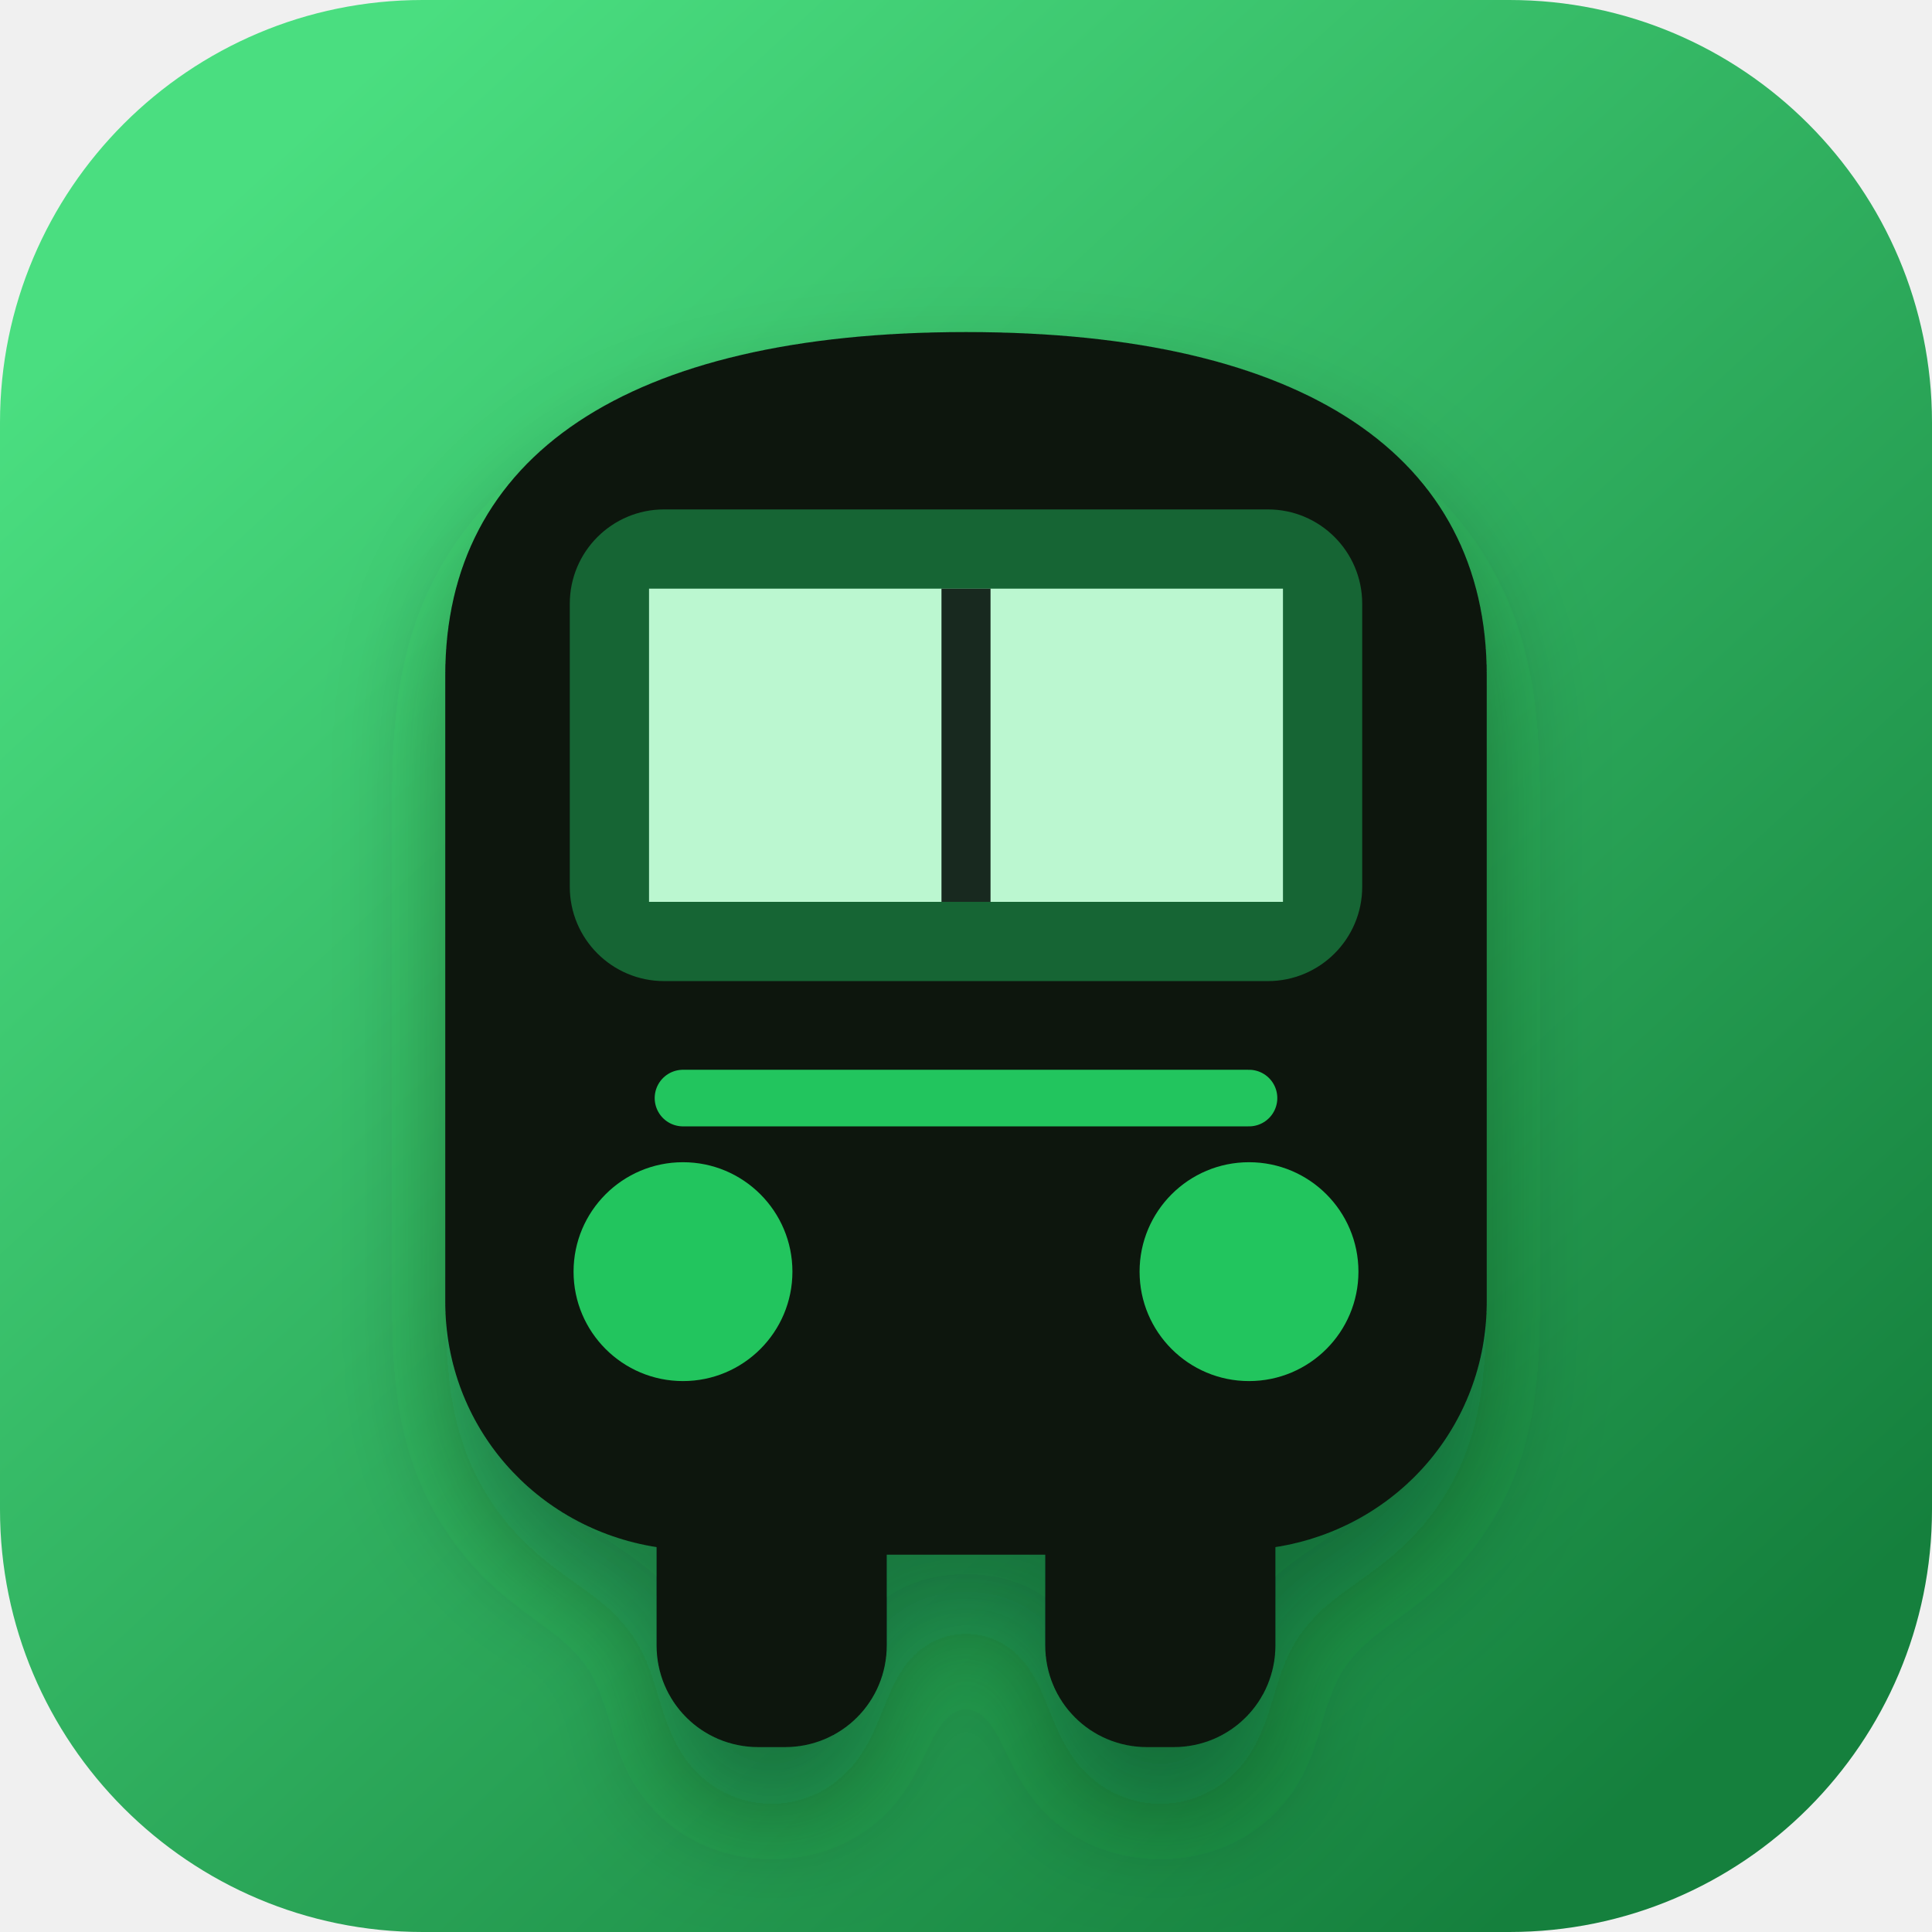
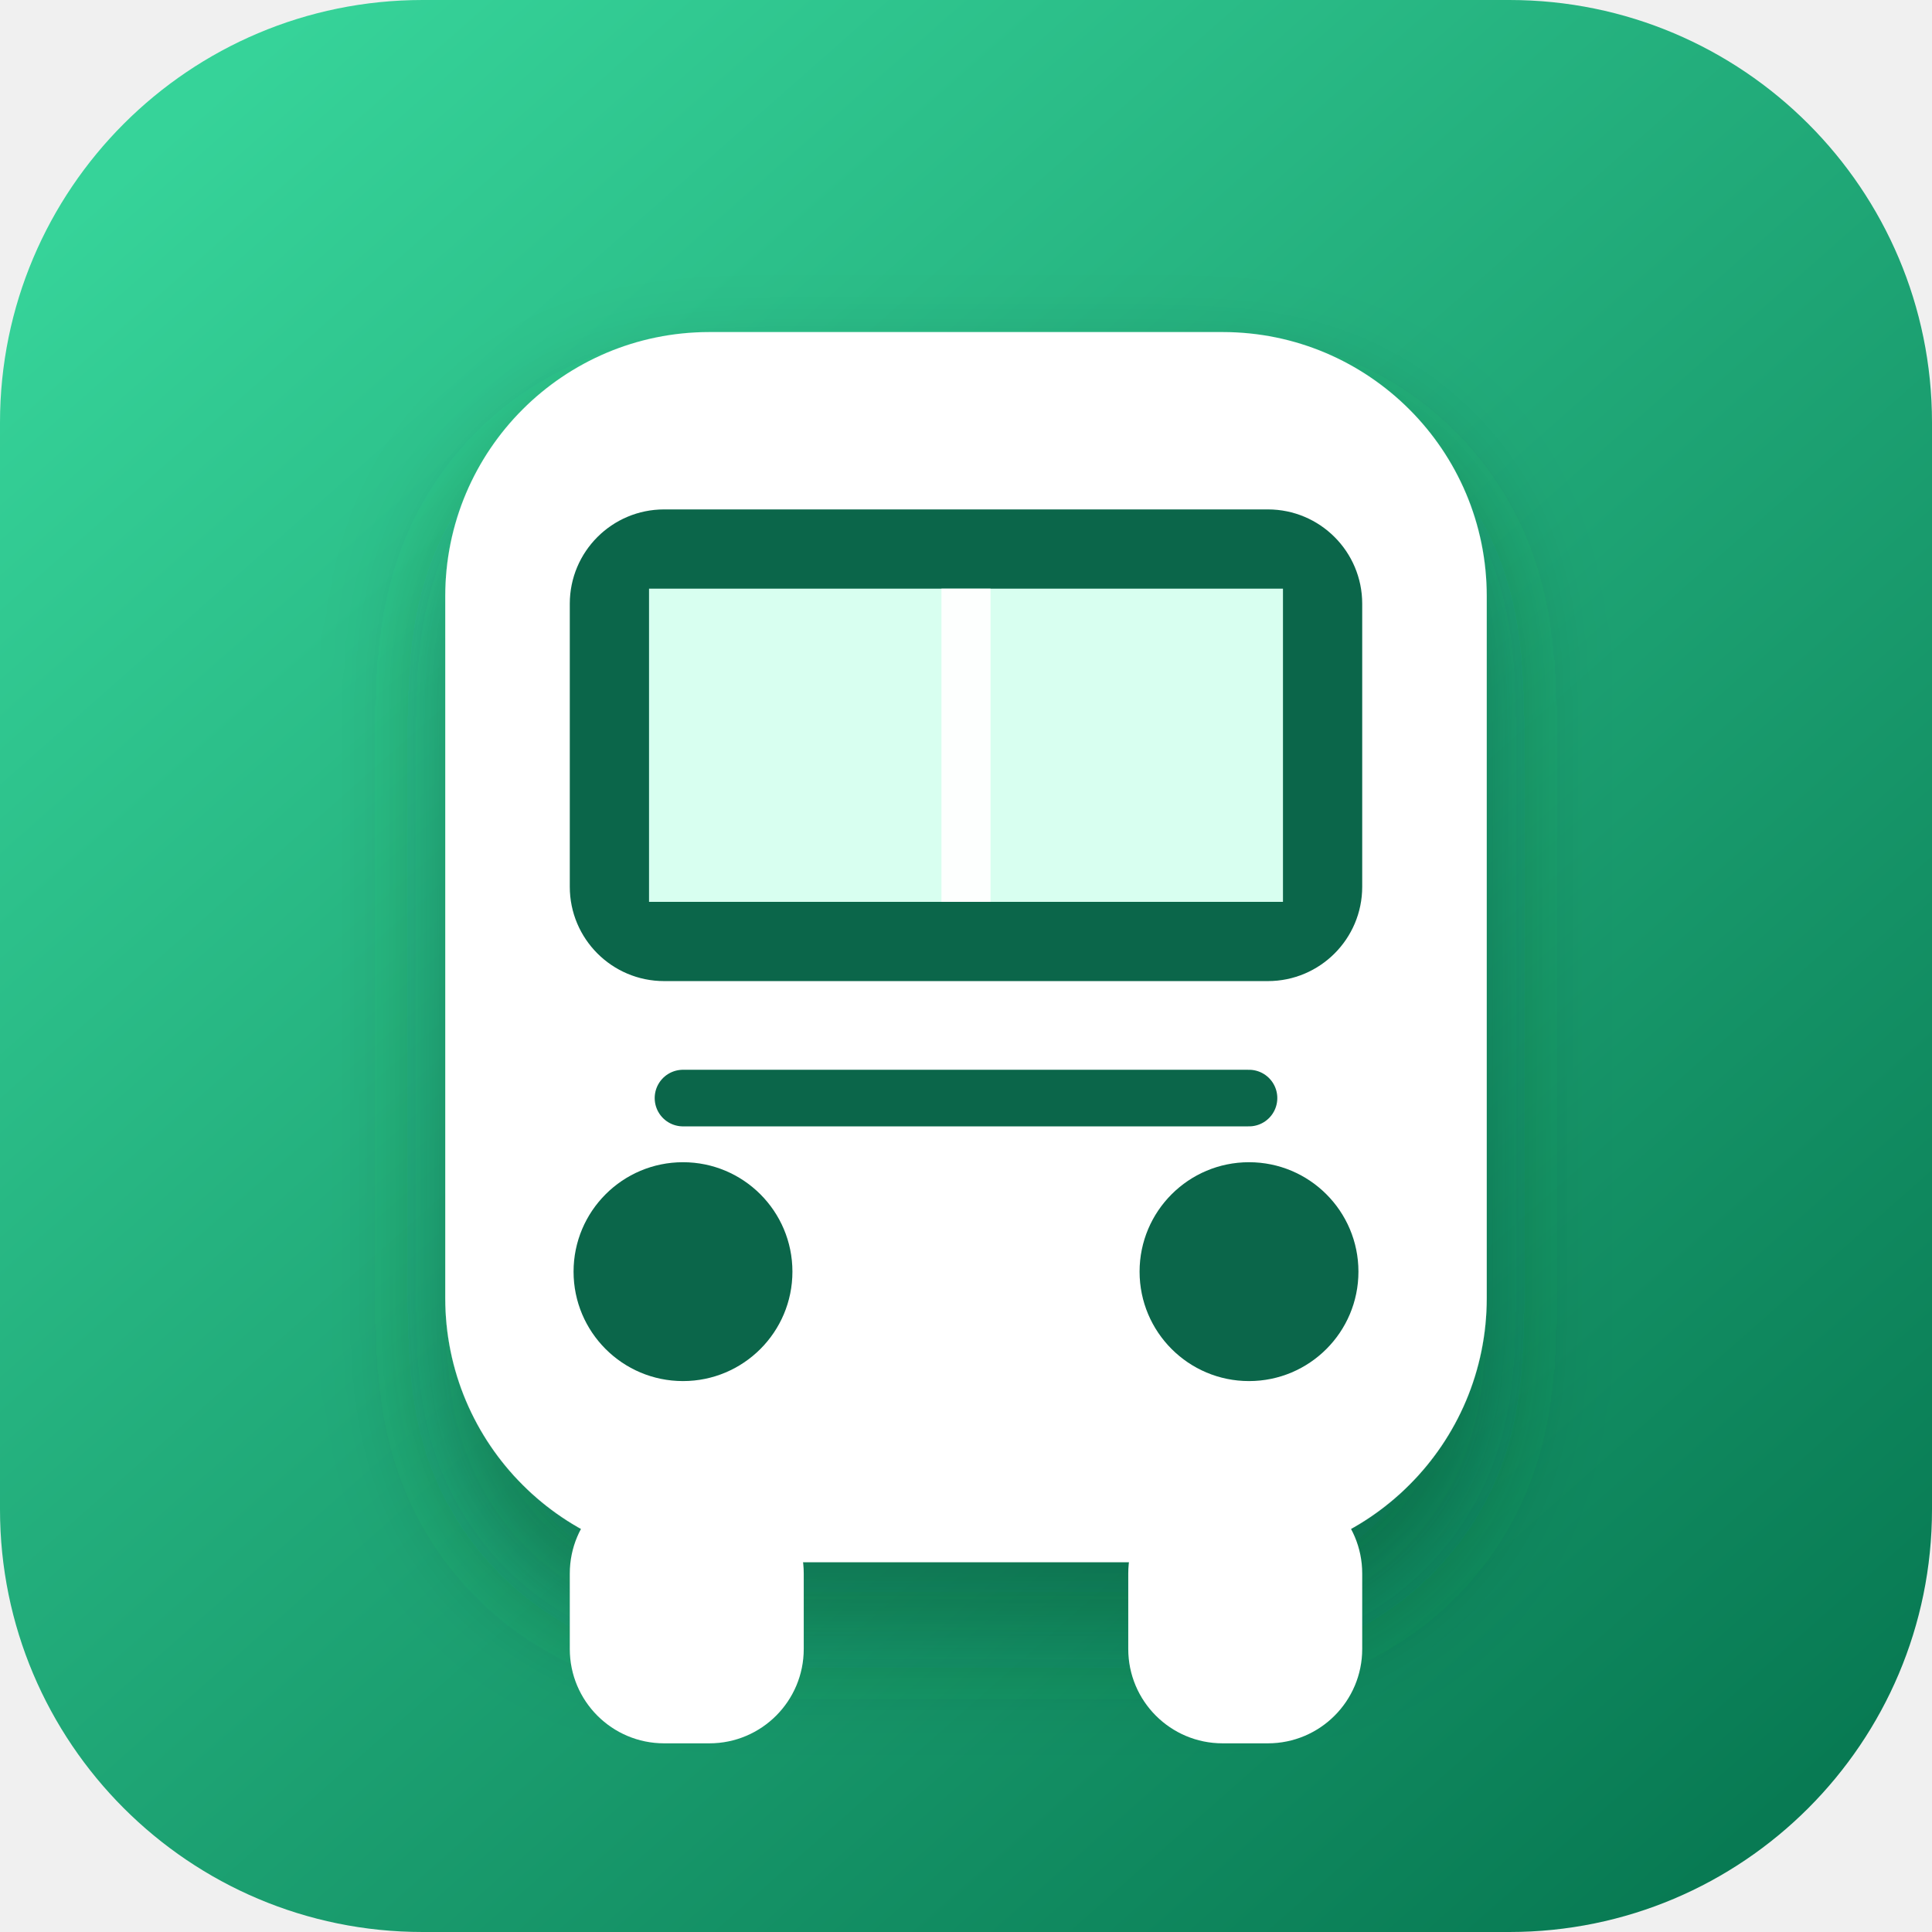
<svg xmlns="http://www.w3.org/2000/svg" viewBox="0 0 512 512">
  <defs>
-     <linearGradient id="bg" x1="64" y1="48" x2="448" y2="464" gradientUnits="userSpaceOnUse">
-       <stop stop-color="#4ade80" />
-       <stop offset="1" stop-color="#15803d" />
+     <linearGradient id="bg" x1="52" y1="28" x2="460" y2="490" gradientUnits="userSpaceOnUse">
+       <stop stop-color="#36d399" />
+       <stop offset="1" stop-color="#087a53" />
    </linearGradient>
    <filter id="shadow" x="-20%" y="-20%" width="140%" height="150%">
-       <feDropShadow dx="0" dy="18" stdDeviation="15" flood-color="#052e16" flood-opacity=".38" />
+       <feDropShadow dx="0" dy="18" stdDeviation="15" flood-color="#043d2c" flood-opacity=".38" />
    </filter>
  </defs>
  <rect width="512" height="512" rx="112" fill="url(#bg)" />
-   <path d="M118 345V179c0-58 48-91 138-91s138 33 138 91v166c0 33-24 60-56 65v26c0 15-12 27-27 27h-7c-15 0-27-12-27-27v-24h-42v24c0 15-12 27-27 27h-7c-15 0-27-12-27-27v-26c-32-5-56-32-56-65Z" fill="#07130c" filter="url(#shadow)" />
-   <rect x="151" y="135" width="210" height="125" rx="25" fill="#166534" />
-   <path d="M172 156h168v83H172z" fill="#bbf7d0" />
-   <path d="M256 156v83" stroke="#07130c" stroke-width="13" opacity=".9" />
-   <circle cx="181" cy="337" r="29" fill="#22c55e" />
-   <circle cx="331" cy="337" r="29" fill="#22c55e" />
-   <path d="M181 291h150" stroke="#22c55e" stroke-width="15" stroke-linecap="round" />
+   <rect x="118" y="88" width="276" height="326" rx="70" fill="#ffffff" filter="url(#shadow)" />
+   <rect x="151" y="392" width="62" height="70" rx="25" fill="#ffffff" />
+   <rect x="299" y="392" width="62" height="70" rx="25" fill="#ffffff" />
+   <rect x="151" y="135" width="210" height="125" rx="25" fill="#0b664a" />
+   <path d="M172 156h168v83H172z" fill="#d8fff0" />
+   <path d="M256 156v83" stroke="#ffffff" stroke-width="13" opacity=".95" />
+   <circle cx="181" cy="337" r="29" fill="#0b664a" />
+   <circle cx="331" cy="337" r="29" fill="#0b664a" />
+   <path d="M181 291h150" stroke="#0b664a" stroke-width="15" stroke-linecap="round" />
</svg>
